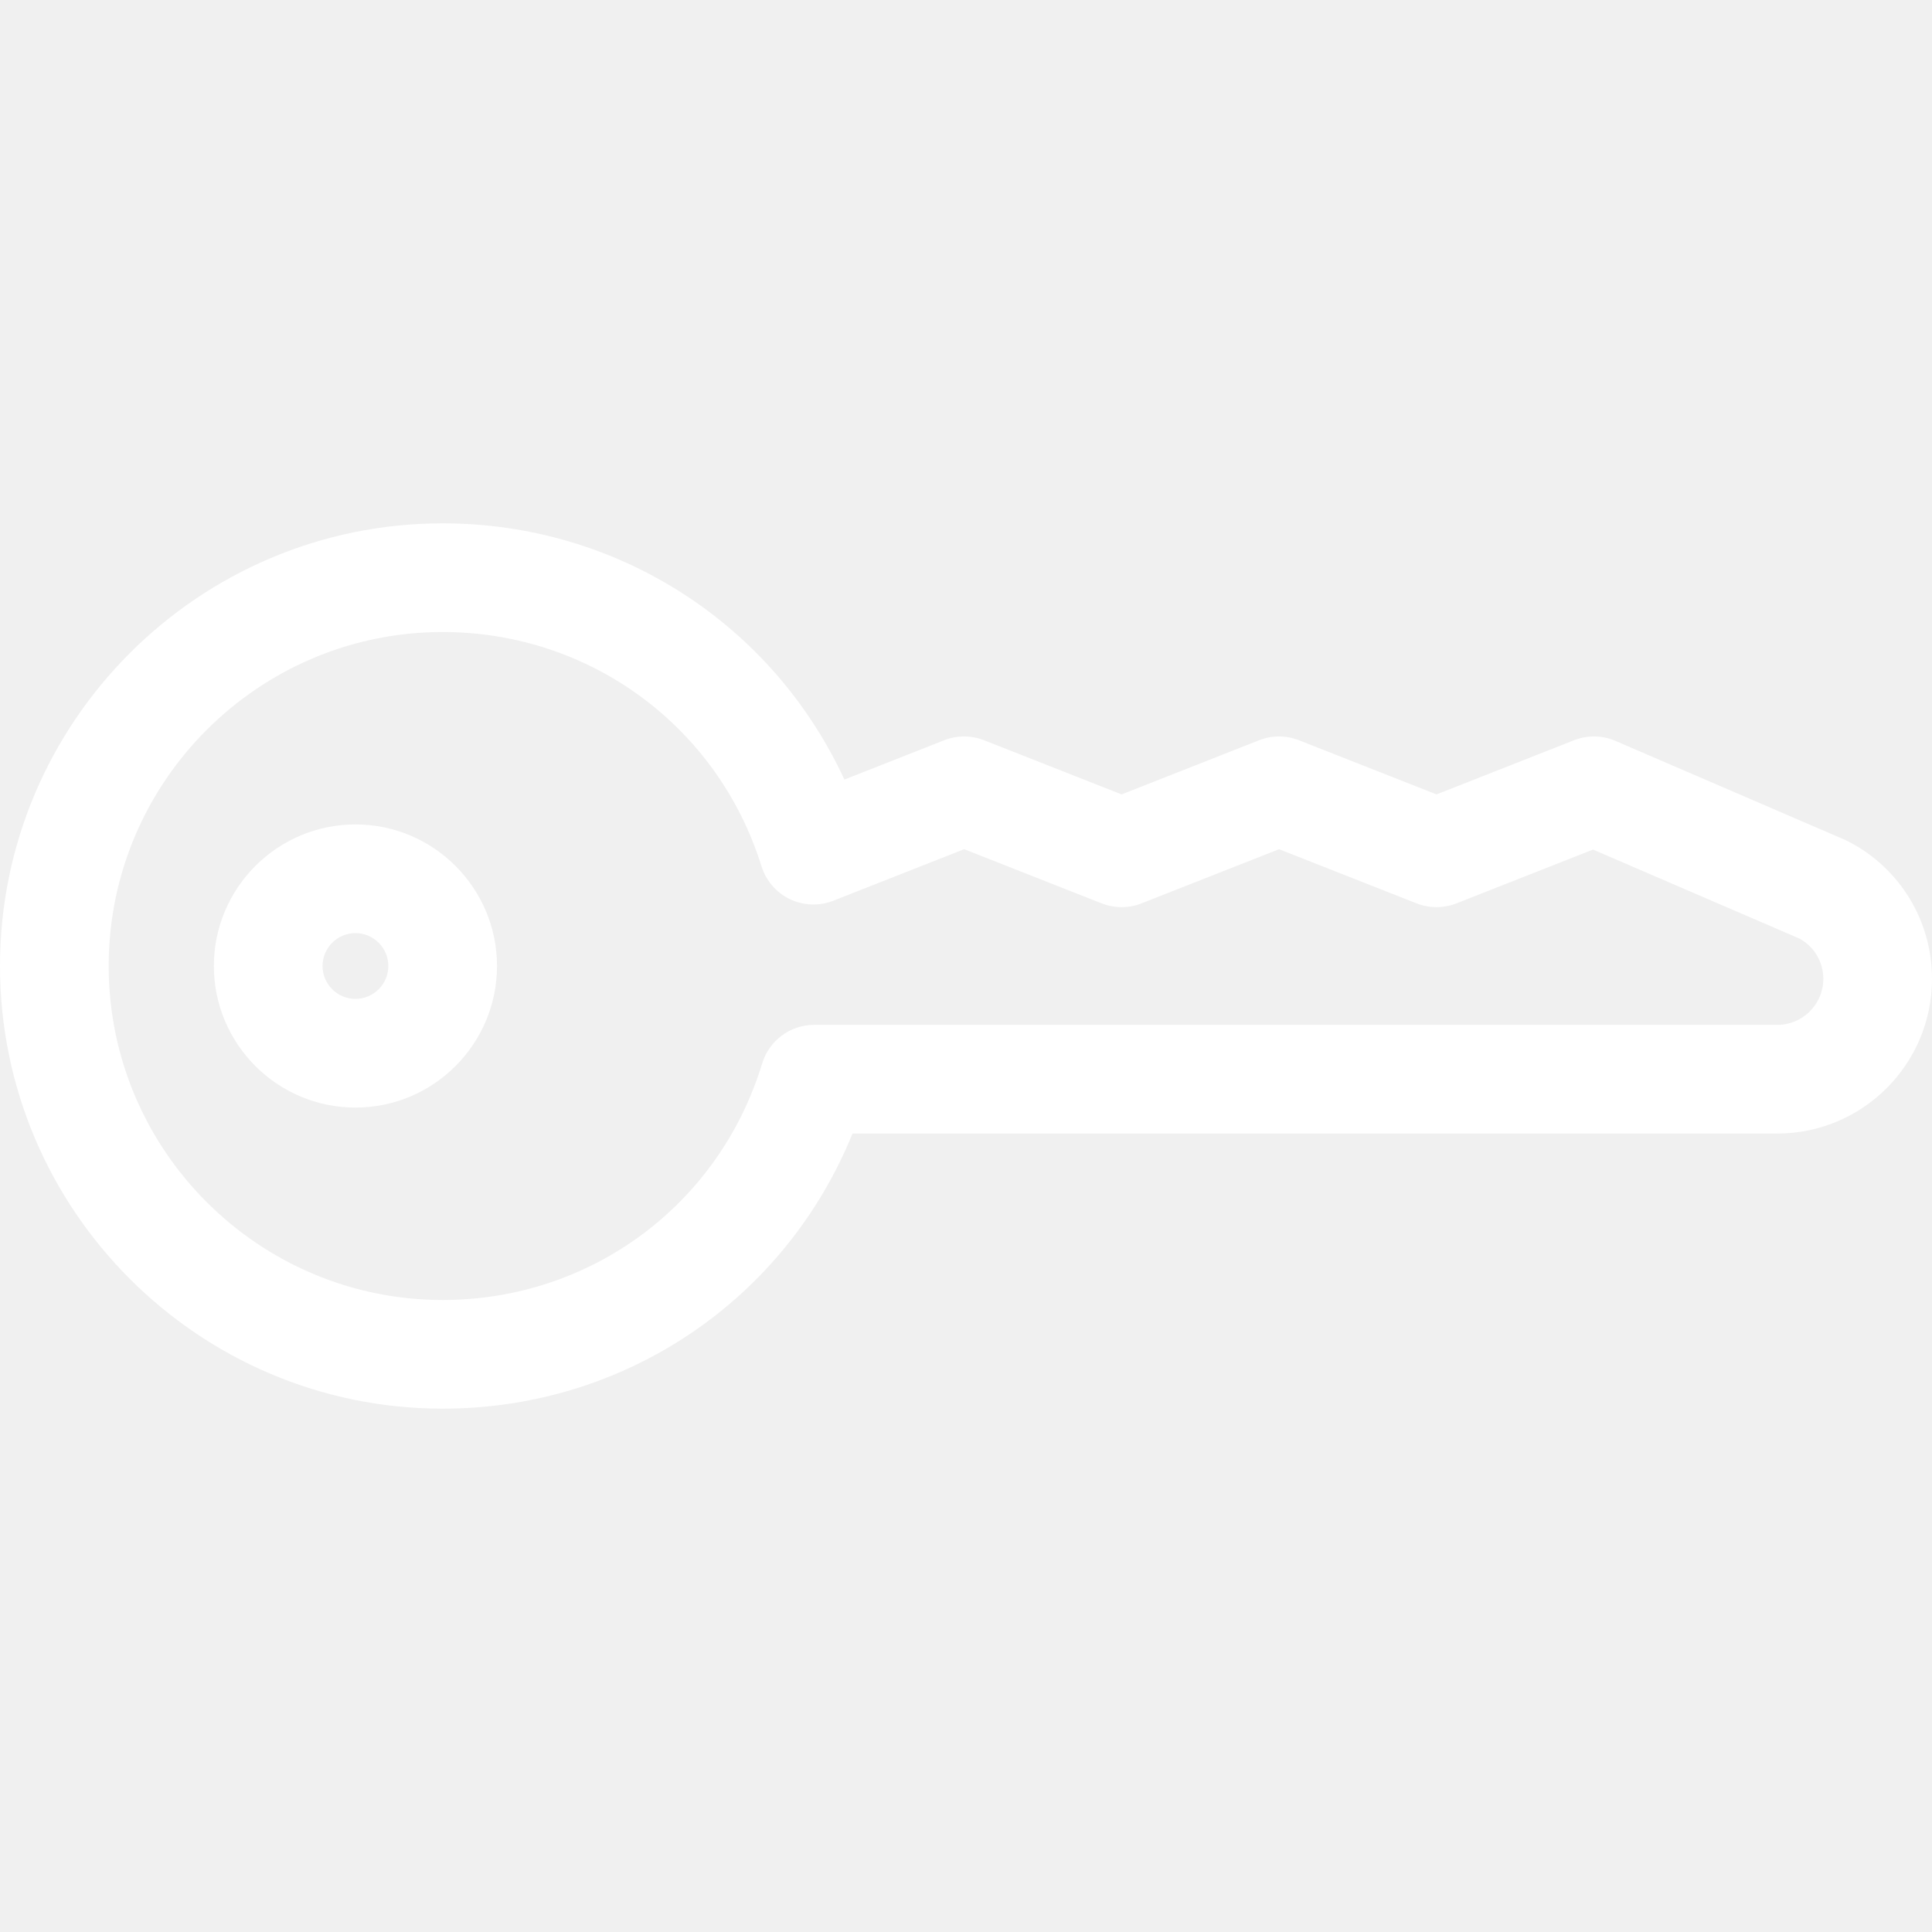
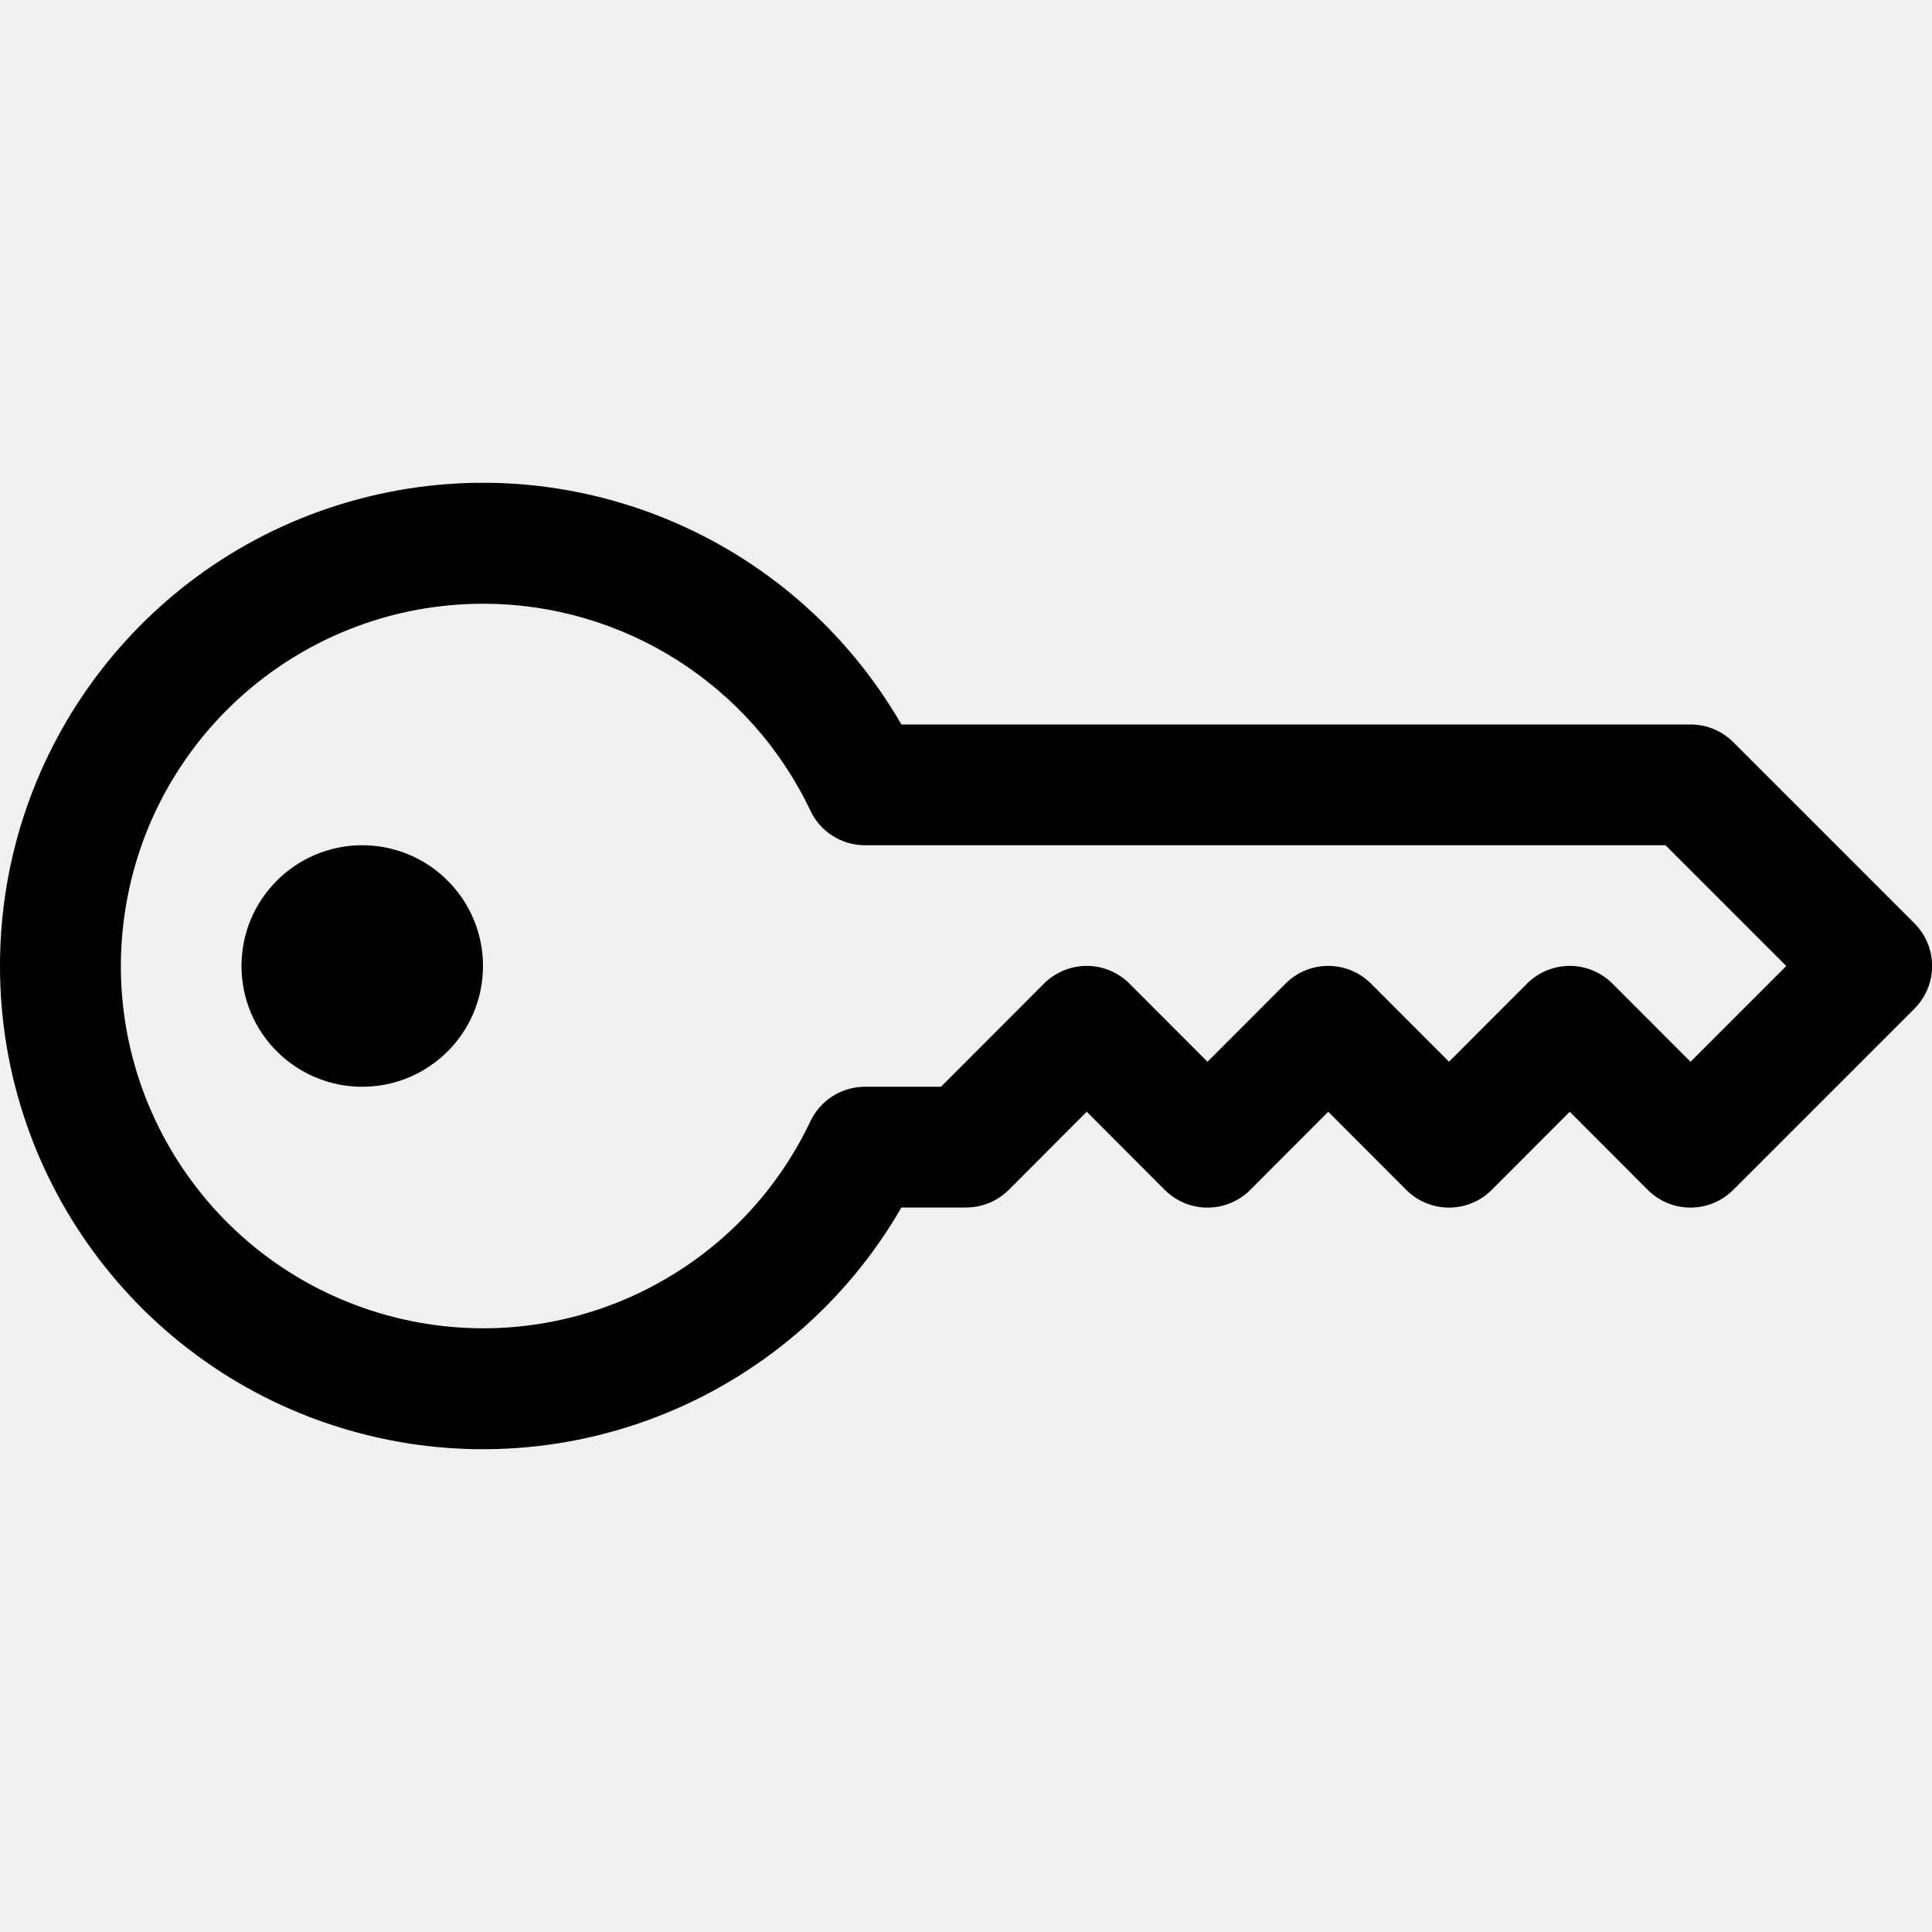
- <svg xmlns="http://www.w3.org/2000/svg" version="1.1" viewBox="0 0 248.878 248.878" enable-background="new 0 0 248.878 248.878" width="512px" height="512px">
-   <g>
-     <path d="m238.051,108.371c-0.14-0.072-0.281-0.139-0.425-0.2l-29.523-12.729c-1.698-0.733-3.617-0.762-5.337-0.085l-17.716,6.979-17.718-6.979c-1.649-0.649-3.481-0.649-5.131,0l-17.718,6.979-17.716-6.979c-1.648-0.649-3.482-0.649-5.13,0l-12.867,5.067c-9.231-20.014-29.19-33.008-51.747-33.008-31.442,0-57.023,25.58-57.023,57.023s25.581,57.023 57.023,57.023c23.506,0 44.111-14.04 52.797-35.442h119.134c10.986,0 19.924-8.938 19.924-19.924-2.84217e-14-7.505-4.149-14.298-10.827-17.725zm-9.096,23.65h-124.074c-3.081,0-5.8,2.015-6.697,4.962-5.548,18.231-22.089,30.48-41.161,30.48-23.723,2.84217e-14-43.023-19.301-43.023-43.024s19.3-43.023 43.023-43.023c18.934,0 35.441,12.131 41.077,30.187 0.58,1.856 1.905,3.388 3.659,4.228 1.755,0.841 3.78,0.913 5.588,0.2l16.854-6.638 17.716,6.979c1.648,0.649 3.482,0.649 5.131,0l17.718-6.979 17.718,6.979c1.649,0.649 3.482,0.648 5.131,0l17.596-6.931 26.616,11.476c1.887,1.045 3.052,3.013 3.052,5.181-0.001,3.266-2.658,5.923-5.924,5.923z" fill="#FFFFFF" />
-     <path d="m45.787,106.202c-10.056,0-18.237,8.181-18.237,18.237s8.181,18.237 18.237,18.237 18.237-8.181 18.237-18.237-8.182-18.237-18.237-18.237zm0,22.474c-2.336,0-4.237-1.901-4.237-4.237s1.901-4.237 4.237-4.237 4.237,1.901 4.237,4.237-1.901,4.237-4.237,4.237z" fill="#FFFFFF" />
-   </g>
+ <svg xmlns="http://www.w3.org/2000/svg" width="16" height="16" fill="currentColor" class="bi bi-key" viewBox="0 0 16 16">
+   <path d="M0 8a4 4 0 0 1 7.465-2H14a.5.5 0 0 1 .354.146l1.5 1.5a.5.5 0 0 1 0 .708l-1.5 1.5a.5.5 0 0 1-.708 0L13 9.207l-.646.647a.5.5 0 0 1-.708 0L11 9.207l-.646.647a.5.5 0 0 1-.708 0L9 9.207l-.646.647A.5.5 0 0 1 8 10h-.535A4 4 0 0 1 0 8m4-3a3 3 0 1 0 2.712 4.285A.5.5 0 0 1 7.163 9h.63l.853-.854a.5.5 0 0 1 .708 0l.646.647.646-.647a.5.5 0 0 1 .708 0l.646.647.646-.647a.5.5 0 0 1 .708 0l.646.647.793-.793-1-1h-6.63a.5.5 0 0 1-.451-.285A3 3 0 0 0 4 5" />
+   <path d="M4 8a1 1 0 1 1-2 0 1 1 0 0 1 2 0" />
</svg>
